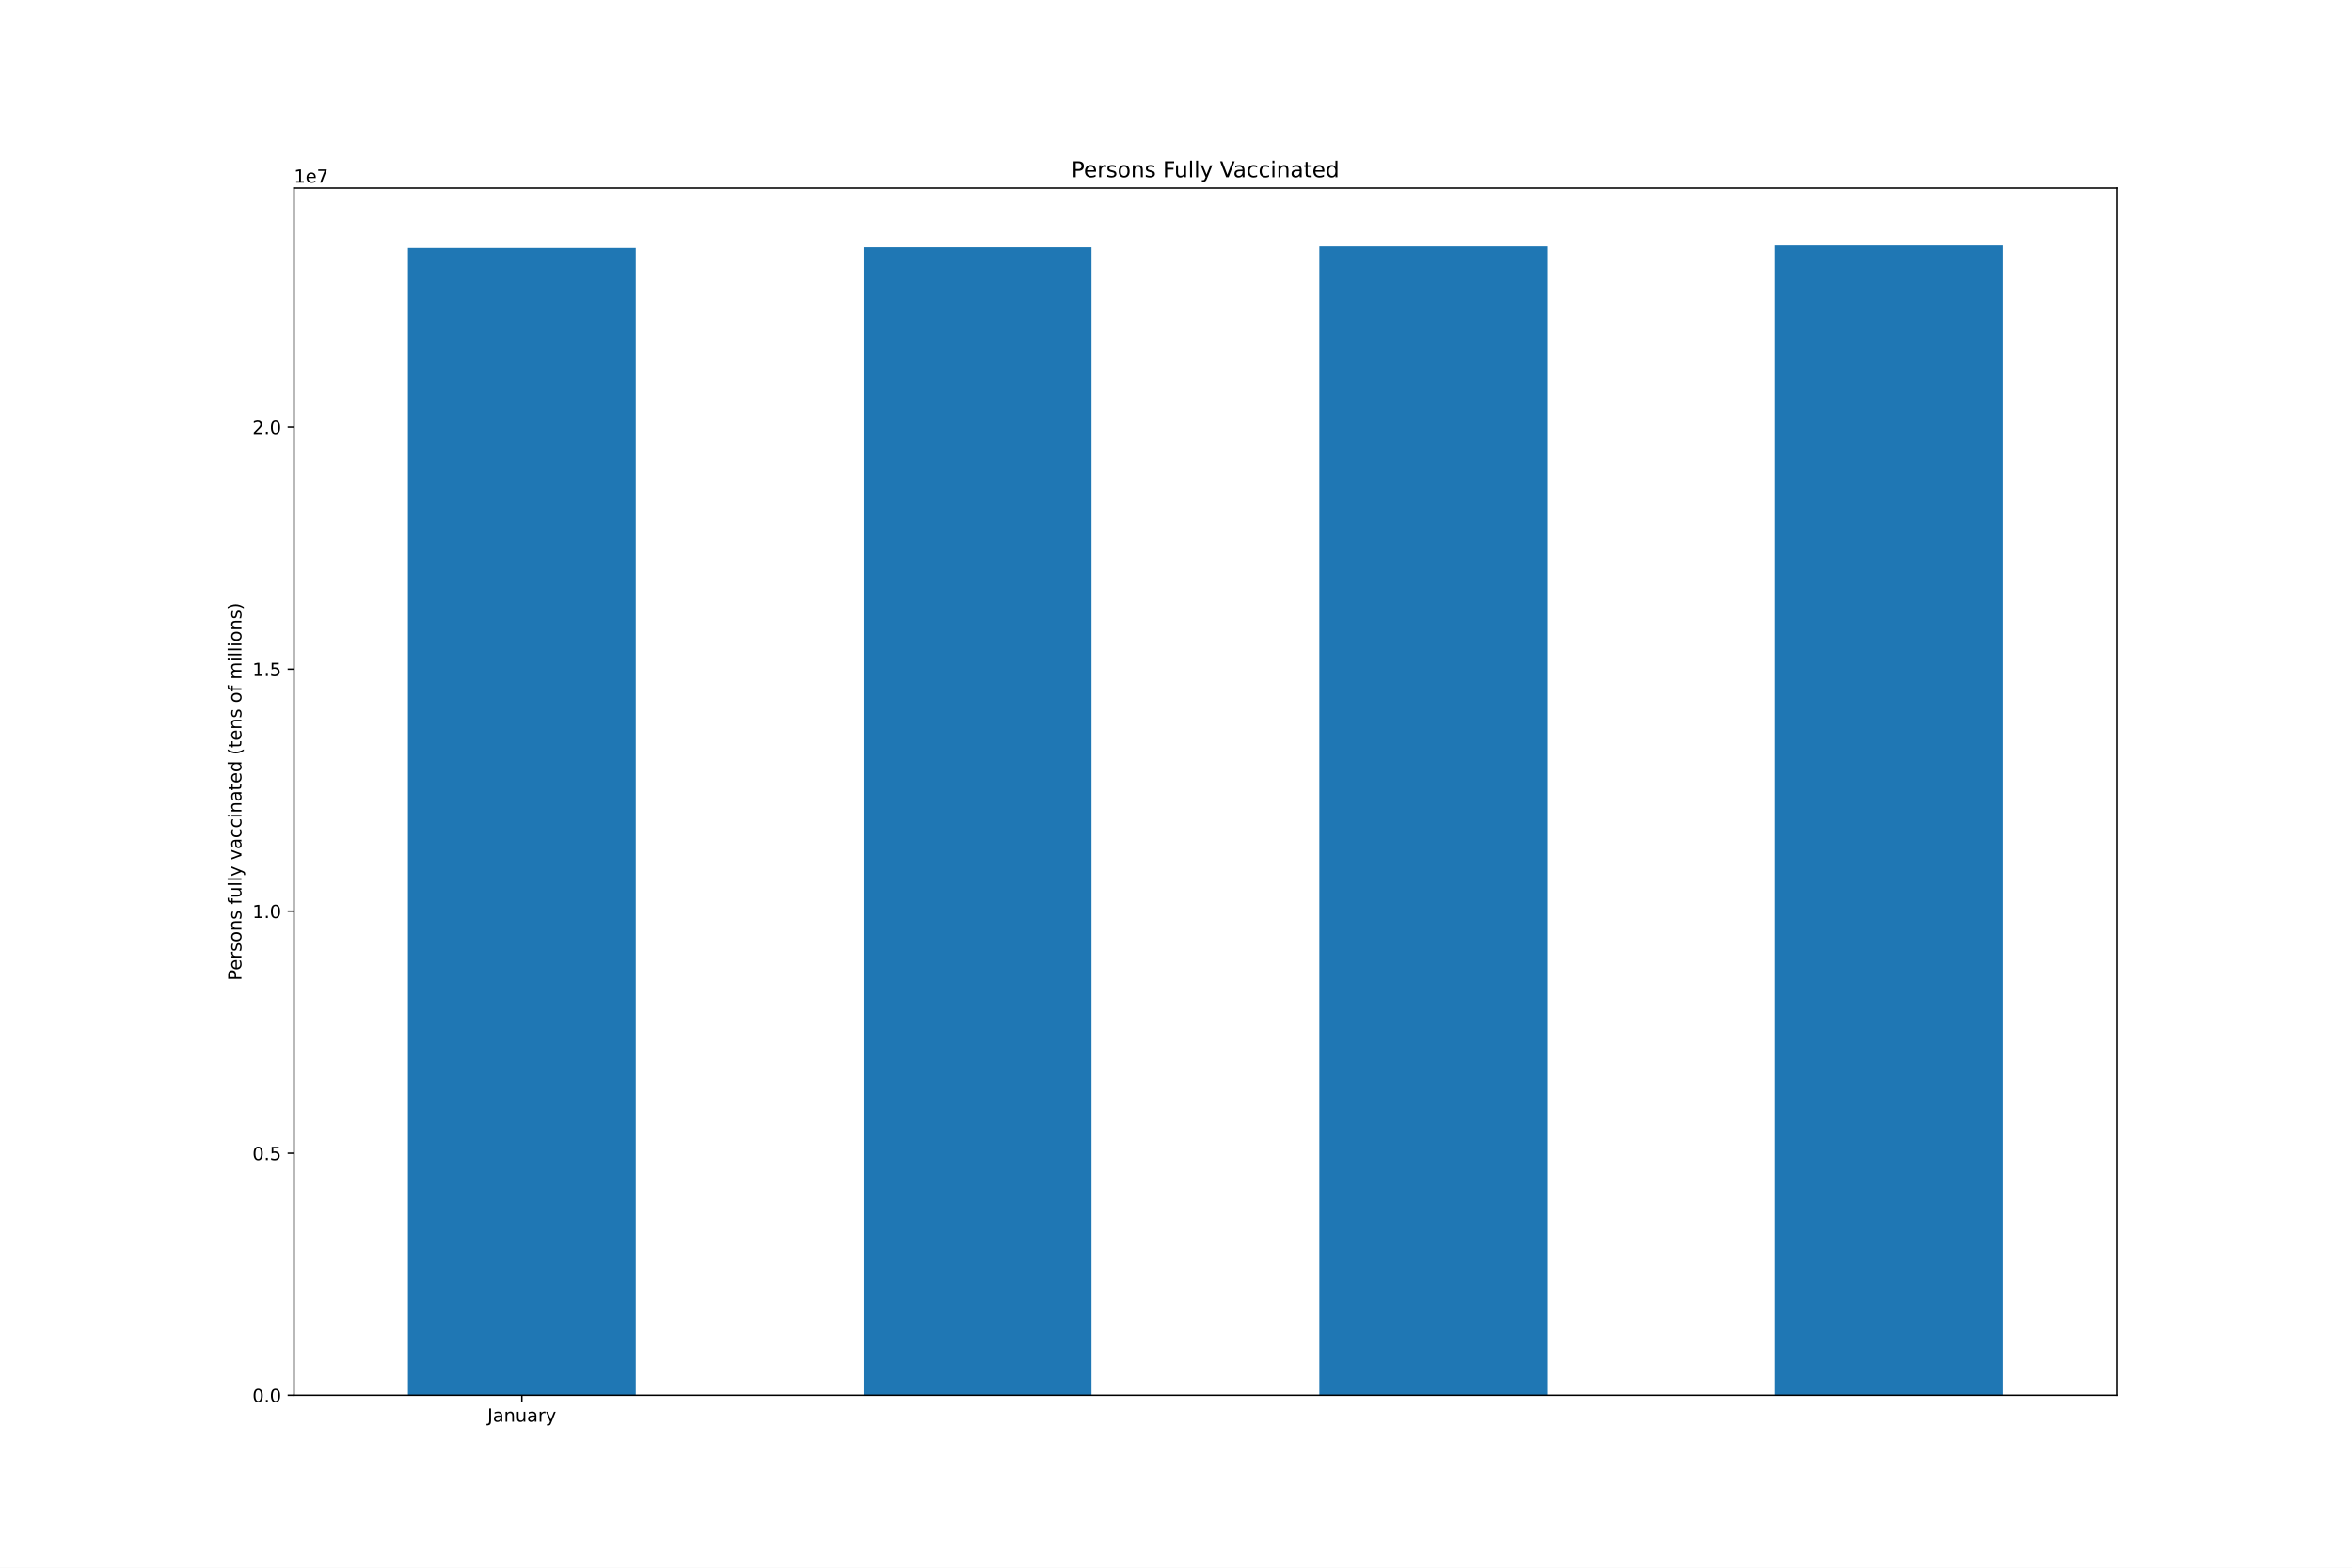
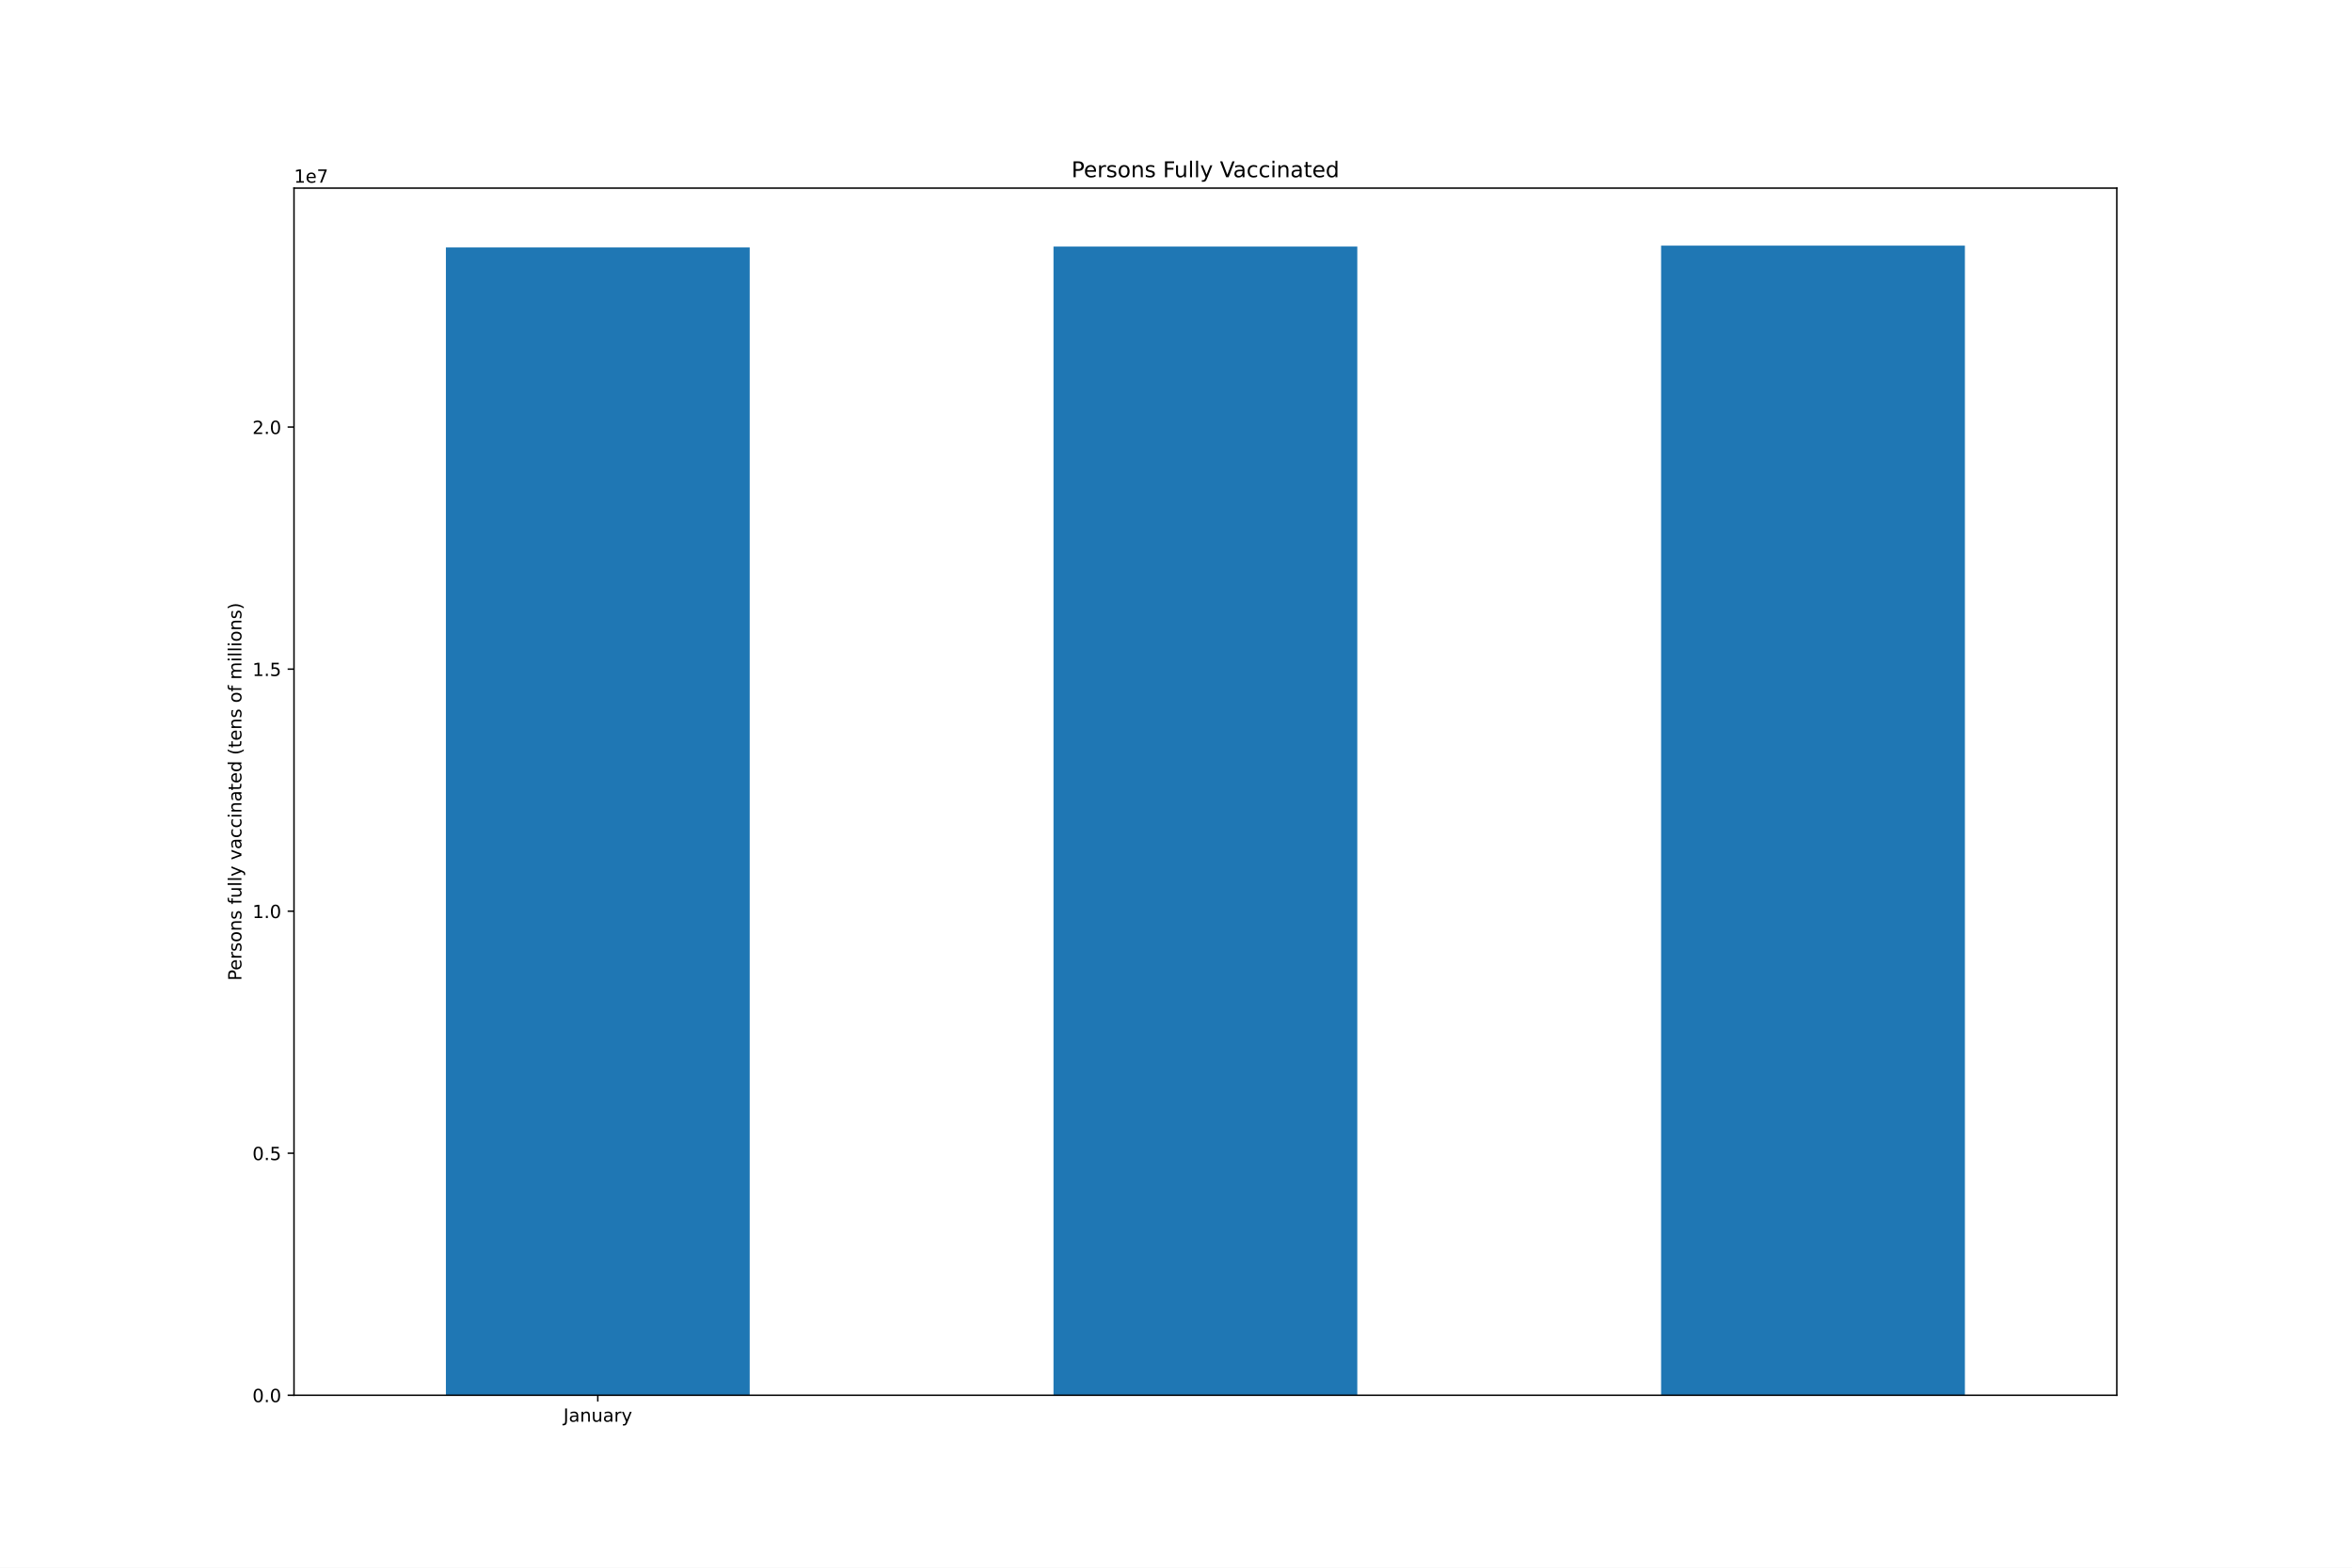
<svg xmlns="http://www.w3.org/2000/svg" xmlns:xlink="http://www.w3.org/1999/xlink" height="864pt" version="1.1" viewBox="0 0 1296 864" width="1296pt">
  <defs>
    <style type="text/css">*{stroke-linecap:butt;stroke-linejoin:round;}</style>
  </defs>
  <g id="figure_1">
    <g id="patch_1">
      <path d="M 0 864  L 1296 864  L 1296 0  L 0 0  z " style="fill:#ffffff;" />
    </g>
    <g id="axes_1">
      <g id="patch_2">
        <path d="M 162 768.96  L 1166.4 768.96  L 1166.4 103.68  L 162 103.68  z " style="fill:#ffffff;" />
      </g>
      <g id="patch_3">
-         <path clip-path="url(#pa57af0f7ed)" d="M 224.775 768.96  L 350.325 768.96  L 350.325 136.749  L 224.775 136.749  z " style="fill:#1f77b4;" />
+         <path clip-path="url(#p9d6c8965f4)" d="M 245.7 768.96  L 413.1 768.96  L 413.1 136.377  L 245.7 136.377  z " style="fill:#1f77b4;" />
      </g>
      <g id="patch_4">
-         <path clip-path="url(#pa57af0f7ed)" d="M 475.875 768.96  L 601.425 768.96  L 601.425 136.377  L 475.875 136.377  z " style="fill:#1f77b4;" />
+         <path clip-path="url(#p9d6c8965f4)" d="M 580.5 768.96  L 747.9 768.96  L 747.9 135.874  L 580.5 135.874  z " style="fill:#1f77b4;" />
      </g>
      <g id="patch_5">
-         <path clip-path="url(#pa57af0f7ed)" d="M 726.975 768.96  L 852.525 768.96  L 852.525 135.874  L 726.975 135.874  z " style="fill:#1f77b4;" />
-       </g>
-       <g id="patch_6">
-         <path clip-path="url(#pa57af0f7ed)" d="M 978.075 768.96  L 1103.625 768.96  L 1103.625 135.36  L 978.075 135.36  z " style="fill:#1f77b4;" />
+         <path clip-path="url(#p9d6c8965f4)" d="M 915.3 768.96  L 1082.7 768.96  L 1082.7 135.36  L 915.3 135.36  z " style="fill:#1f77b4;" />
      </g>
      <g id="matplotlib.axis_1">
        <g id="xtick_1">
          <g id="line2d_1">
            <defs>
-               <path d="M 0 0  L 0 3.5  " id="m8346b8a968" style="stroke:#000000;stroke-width:0.8;" />
-             </defs>
-             <g>
-               <use style="stroke:#000000;stroke-width:0.8;" x="287.55" xlink:href="#m8346b8a968" y="768.96" />
+               <path d="M 0 0  L 0 3.5  " id="mfab8fb3b70" style="stroke:#000000;stroke-width:0.8;" />
+             </defs>
+             <g>
+               <use style="stroke:#000000;stroke-width:0.8;" x="329.4" xlink:href="#mfab8fb3b70" y="768.96" />
            </g>
          </g>
          <g id="text_1">
-             <g transform="translate(268.5945 783.5584)scale(0.1 -0.1)">
+             <g transform="translate(310.4445 783.5584)scale(0.1 -0.1)">
              <defs>
                <path d="M 628 4666  L 1259 4666  L 1259 325  Q 1259 -519 939 -900  Q 619 -1281 -91 -1281  L -331 -1281  L -331 -750  L -134 -750  Q 284 -750 456 -515  Q 628 -281 628 325  L 628 4666  z " id="DejaVuSans-4a" transform="scale(0.015625)" />
                <path d="M 2194 1759  Q 1497 1759 1228 1600  Q 959 1441 959 1056  Q 959 750 1161 570  Q 1363 391 1709 391  Q 2188 391 2477 730  Q 2766 1069 2766 1631  L 2766 1759  L 2194 1759  z M 3341 1997  L 3341 0  L 2766 0  L 2766 531  Q 2569 213 2275 61  Q 1981 -91 1556 -91  Q 1019 -91 701 211  Q 384 513 384 1019  Q 384 1609 779 1909  Q 1175 2209 1959 2209  L 2766 2209  L 2766 2266  Q 2766 2663 2505 2880  Q 2244 3097 1772 3097  Q 1472 3097 1187 3025  Q 903 2953 641 2809  L 641 3341  Q 956 3463 1253 3523  Q 1550 3584 1831 3584  Q 2591 3584 2966 3190  Q 3341 2797 3341 1997  z " id="DejaVuSans-61" transform="scale(0.015625)" />
                <path d="M 3513 2113  L 3513 0  L 2938 0  L 2938 2094  Q 2938 2591 2744 2837  Q 2550 3084 2163 3084  Q 1697 3084 1428 2787  Q 1159 2491 1159 1978  L 1159 0  L 581 0  L 581 3500  L 1159 3500  L 1159 2956  Q 1366 3272 1645 3428  Q 1925 3584 2291 3584  Q 2894 3584 3203 3211  Q 3513 2838 3513 2113  z " id="DejaVuSans-6e" transform="scale(0.015625)" />
                <path d="M 544 1381  L 544 3500  L 1119 3500  L 1119 1403  Q 1119 906 1312 657  Q 1506 409 1894 409  Q 2359 409 2629 706  Q 2900 1003 2900 1516  L 2900 3500  L 3475 3500  L 3475 0  L 2900 0  L 2900 538  Q 2691 219 2414 64  Q 2138 -91 1772 -91  Q 1169 -91 856 284  Q 544 659 544 1381  z M 1991 3584  L 1991 3584  z " id="DejaVuSans-75" transform="scale(0.015625)" />
                <path d="M 2631 2963  Q 2534 3019 2420 3045  Q 2306 3072 2169 3072  Q 1681 3072 1420 2755  Q 1159 2438 1159 1844  L 1159 0  L 581 0  L 581 3500  L 1159 3500  L 1159 2956  Q 1341 3275 1631 3429  Q 1922 3584 2338 3584  Q 2397 3584 2469 3576  Q 2541 3569 2628 3553  L 2631 2963  z " id="DejaVuSans-72" transform="scale(0.015625)" />
                <path d="M 2059 -325  Q 1816 -950 1584 -1140  Q 1353 -1331 966 -1331  L 506 -1331  L 506 -850  L 844 -850  Q 1081 -850 1212 -737  Q 1344 -625 1503 -206  L 1606 56  L 191 3500  L 800 3500  L 1894 763  L 2988 3500  L 3597 3500  L 2059 -325  z " id="DejaVuSans-79" transform="scale(0.015625)" />
              </defs>
              <use xlink:href="#DejaVuSans-4a" />
              <use x="29.492" xlink:href="#DejaVuSans-61" />
              <use x="90.771" xlink:href="#DejaVuSans-6e" />
              <use x="154.15" xlink:href="#DejaVuSans-75" />
              <use x="217.529" xlink:href="#DejaVuSans-61" />
              <use x="278.809" xlink:href="#DejaVuSans-72" />
              <use x="319.922" xlink:href="#DejaVuSans-79" />
            </g>
          </g>
        </g>
      </g>
      <g id="matplotlib.axis_2">
        <g id="ytick_1">
          <g id="line2d_2">
            <defs>
-               <path d="M 0 0  L -3.5 0  " id="m8db9f24366" style="stroke:#000000;stroke-width:0.8;" />
-             </defs>
-             <g>
-               <use style="stroke:#000000;stroke-width:0.8;" x="162" xlink:href="#m8db9f24366" y="768.96" />
+               <path d="M 0 0  L -3.5 0  " id="mfc18715cd3" style="stroke:#000000;stroke-width:0.8;" />
+             </defs>
+             <g>
+               <use style="stroke:#000000;stroke-width:0.8;" x="162" xlink:href="#mfc18715cd3" y="768.96" />
            </g>
          </g>
          <g id="text_2">
            <g transform="translate(139.0969 772.7592)scale(0.1 -0.1)">
              <defs>
                <path d="M 2034 4250  Q 1547 4250 1301 3770  Q 1056 3291 1056 2328  Q 1056 1369 1301 889  Q 1547 409 2034 409  Q 2525 409 2770 889  Q 3016 1369 3016 2328  Q 3016 3291 2770 3770  Q 2525 4250 2034 4250  z M 2034 4750  Q 2819 4750 3233 4129  Q 3647 3509 3647 2328  Q 3647 1150 3233 529  Q 2819 -91 2034 -91  Q 1250 -91 836 529  Q 422 1150 422 2328  Q 422 3509 836 4129  Q 1250 4750 2034 4750  z " id="DejaVuSans-30" transform="scale(0.015625)" />
                <path d="M 684 794  L 1344 794  L 1344 0  L 684 0  L 684 794  z " id="DejaVuSans-2e" transform="scale(0.015625)" />
              </defs>
              <use xlink:href="#DejaVuSans-30" />
              <use x="63.623" xlink:href="#DejaVuSans-2e" />
              <use x="95.41" xlink:href="#DejaVuSans-30" />
            </g>
          </g>
        </g>
        <g id="ytick_2">
          <g id="line2d_3">
            <g>
-               <use style="stroke:#000000;stroke-width:0.8;" x="162" xlink:href="#m8db9f24366" y="635.564" />
+               <use style="stroke:#000000;stroke-width:0.8;" x="162" xlink:href="#mfc18715cd3" y="635.564" />
            </g>
          </g>
          <g id="text_3">
            <g transform="translate(139.0969 639.3636)scale(0.1 -0.1)">
              <defs>
                <path d="M 691 4666  L 3169 4666  L 3169 4134  L 1269 4134  L 1269 2991  Q 1406 3038 1543 3061  Q 1681 3084 1819 3084  Q 2600 3084 3056 2656  Q 3513 2228 3513 1497  Q 3513 744 3044 326  Q 2575 -91 1722 -91  Q 1428 -91 1123 -41  Q 819 9 494 109  L 494 744  Q 775 591 1075 516  Q 1375 441 1709 441  Q 2250 441 2565 725  Q 2881 1009 2881 1497  Q 2881 1984 2565 2268  Q 2250 2553 1709 2553  Q 1456 2553 1204 2497  Q 953 2441 691 2322  L 691 4666  z " id="DejaVuSans-35" transform="scale(0.015625)" />
              </defs>
              <use xlink:href="#DejaVuSans-30" />
              <use x="63.623" xlink:href="#DejaVuSans-2e" />
              <use x="95.41" xlink:href="#DejaVuSans-35" />
            </g>
          </g>
        </g>
        <g id="ytick_3">
          <g id="line2d_4">
            <g>
-               <use style="stroke:#000000;stroke-width:0.8;" x="162" xlink:href="#m8db9f24366" y="502.169" />
+               <use style="stroke:#000000;stroke-width:0.8;" x="162" xlink:href="#mfc18715cd3" y="502.169" />
            </g>
          </g>
          <g id="text_4">
            <g transform="translate(139.0969 505.9679)scale(0.1 -0.1)">
              <defs>
                <path d="M 794 531  L 1825 531  L 1825 4091  L 703 3866  L 703 4441  L 1819 4666  L 2450 4666  L 2450 531  L 3481 531  L 3481 0  L 794 0  L 794 531  z " id="DejaVuSans-31" transform="scale(0.015625)" />
              </defs>
              <use xlink:href="#DejaVuSans-31" />
              <use x="63.623" xlink:href="#DejaVuSans-2e" />
              <use x="95.41" xlink:href="#DejaVuSans-30" />
            </g>
          </g>
        </g>
        <g id="ytick_4">
          <g id="line2d_5">
            <g>
-               <use style="stroke:#000000;stroke-width:0.8;" x="162" xlink:href="#m8db9f24366" y="368.773" />
+               <use style="stroke:#000000;stroke-width:0.8;" x="162" xlink:href="#mfc18715cd3" y="368.773" />
            </g>
          </g>
          <g id="text_5">
            <g transform="translate(139.0969 372.5723)scale(0.1 -0.1)">
              <use xlink:href="#DejaVuSans-31" />
              <use x="63.623" xlink:href="#DejaVuSans-2e" />
              <use x="95.41" xlink:href="#DejaVuSans-35" />
            </g>
          </g>
        </g>
        <g id="ytick_5">
          <g id="line2d_6">
            <g>
-               <use style="stroke:#000000;stroke-width:0.8;" x="162" xlink:href="#m8db9f24366" y="235.377" />
+               <use style="stroke:#000000;stroke-width:0.8;" x="162" xlink:href="#mfc18715cd3" y="235.377" />
            </g>
          </g>
          <g id="text_6">
            <g transform="translate(139.0969 239.1766)scale(0.1 -0.1)">
              <defs>
                <path d="M 1228 531  L 3431 531  L 3431 0  L 469 0  L 469 531  Q 828 903 1448 1529  Q 2069 2156 2228 2338  Q 2531 2678 2651 2914  Q 2772 3150 2772 3378  Q 2772 3750 2511 3984  Q 2250 4219 1831 4219  Q 1534 4219 1204 4116  Q 875 4013 500 3803  L 500 4441  Q 881 4594 1212 4672  Q 1544 4750 1819 4750  Q 2544 4750 2975 4387  Q 3406 4025 3406 3419  Q 3406 3131 3298 2873  Q 3191 2616 2906 2266  Q 2828 2175 2409 1742  Q 1991 1309 1228 531  z " id="DejaVuSans-32" transform="scale(0.015625)" />
              </defs>
              <use xlink:href="#DejaVuSans-32" />
              <use x="63.623" xlink:href="#DejaVuSans-2e" />
              <use x="95.41" xlink:href="#DejaVuSans-30" />
            </g>
          </g>
        </g>
        <g id="text_7">
          <g transform="translate(133.0172 540.4802)rotate(-90)scale(0.1 -0.1)">
            <defs>
              <path d="M 1259 4147  L 1259 2394  L 2053 2394  Q 2494 2394 2734 2622  Q 2975 2850 2975 3272  Q 2975 3691 2734 3919  Q 2494 4147 2053 4147  L 1259 4147  z M 628 4666  L 2053 4666  Q 2838 4666 3239 4311  Q 3641 3956 3641 3272  Q 3641 2581 3239 2228  Q 2838 1875 2053 1875  L 1259 1875  L 1259 0  L 628 0  L 628 4666  z " id="DejaVuSans-50" transform="scale(0.015625)" />
              <path d="M 3597 1894  L 3597 1613  L 953 1613  Q 991 1019 1311 708  Q 1631 397 2203 397  Q 2534 397 2845 478  Q 3156 559 3463 722  L 3463 178  Q 3153 47 2828 -22  Q 2503 -91 2169 -91  Q 1331 -91 842 396  Q 353 884 353 1716  Q 353 2575 817 3079  Q 1281 3584 2069 3584  Q 2775 3584 3186 3129  Q 3597 2675 3597 1894  z M 3022 2063  Q 3016 2534 2758 2815  Q 2500 3097 2075 3097  Q 1594 3097 1305 2825  Q 1016 2553 972 2059  L 3022 2063  z " id="DejaVuSans-65" transform="scale(0.015625)" />
              <path d="M 2834 3397  L 2834 2853  Q 2591 2978 2328 3040  Q 2066 3103 1784 3103  Q 1356 3103 1142 2972  Q 928 2841 928 2578  Q 928 2378 1081 2264  Q 1234 2150 1697 2047  L 1894 2003  Q 2506 1872 2764 1633  Q 3022 1394 3022 966  Q 3022 478 2636 193  Q 2250 -91 1575 -91  Q 1294 -91 989 -36  Q 684 19 347 128  L 347 722  Q 666 556 975 473  Q 1284 391 1588 391  Q 1994 391 2212 530  Q 2431 669 2431 922  Q 2431 1156 2273 1281  Q 2116 1406 1581 1522  L 1381 1569  Q 847 1681 609 1914  Q 372 2147 372 2553  Q 372 3047 722 3315  Q 1072 3584 1716 3584  Q 2034 3584 2315 3537  Q 2597 3491 2834 3397  z " id="DejaVuSans-73" transform="scale(0.015625)" />
              <path d="M 1959 3097  Q 1497 3097 1228 2736  Q 959 2375 959 1747  Q 959 1119 1226 758  Q 1494 397 1959 397  Q 2419 397 2687 759  Q 2956 1122 2956 1747  Q 2956 2369 2687 2733  Q 2419 3097 1959 3097  z M 1959 3584  Q 2709 3584 3137 3096  Q 3566 2609 3566 1747  Q 3566 888 3137 398  Q 2709 -91 1959 -91  Q 1206 -91 779 398  Q 353 888 353 1747  Q 353 2609 779 3096  Q 1206 3584 1959 3584  z " id="DejaVuSans-6f" transform="scale(0.015625)" />
              <path id="DejaVuSans-20" transform="scale(0.015625)" />
              <path d="M 2375 4863  L 2375 4384  L 1825 4384  Q 1516 4384 1395 4259  Q 1275 4134 1275 3809  L 1275 3500  L 2222 3500  L 2222 3053  L 1275 3053  L 1275 0  L 697 0  L 697 3053  L 147 3053  L 147 3500  L 697 3500  L 697 3744  Q 697 4328 969 4595  Q 1241 4863 1831 4863  L 2375 4863  z " id="DejaVuSans-66" transform="scale(0.015625)" />
              <path d="M 603 4863  L 1178 4863  L 1178 0  L 603 0  L 603 4863  z " id="DejaVuSans-6c" transform="scale(0.015625)" />
              <path d="M 191 3500  L 800 3500  L 1894 563  L 2988 3500  L 3597 3500  L 2284 0  L 1503 0  L 191 3500  z " id="DejaVuSans-76" transform="scale(0.015625)" />
              <path d="M 3122 3366  L 3122 2828  Q 2878 2963 2633 3030  Q 2388 3097 2138 3097  Q 1578 3097 1268 2742  Q 959 2388 959 1747  Q 959 1106 1268 751  Q 1578 397 2138 397  Q 2388 397 2633 464  Q 2878 531 3122 666  L 3122 134  Q 2881 22 2623 -34  Q 2366 -91 2075 -91  Q 1284 -91 818 406  Q 353 903 353 1747  Q 353 2603 823 3093  Q 1294 3584 2113 3584  Q 2378 3584 2631 3529  Q 2884 3475 3122 3366  z " id="DejaVuSans-63" transform="scale(0.015625)" />
              <path d="M 603 3500  L 1178 3500  L 1178 0  L 603 0  L 603 3500  z M 603 4863  L 1178 4863  L 1178 4134  L 603 4134  L 603 4863  z " id="DejaVuSans-69" transform="scale(0.015625)" />
              <path d="M 1172 4494  L 1172 3500  L 2356 3500  L 2356 3053  L 1172 3053  L 1172 1153  Q 1172 725 1289 603  Q 1406 481 1766 481  L 2356 481  L 2356 0  L 1766 0  Q 1100 0 847 248  Q 594 497 594 1153  L 594 3053  L 172 3053  L 172 3500  L 594 3500  L 594 4494  L 1172 4494  z " id="DejaVuSans-74" transform="scale(0.015625)" />
              <path d="M 2906 2969  L 2906 4863  L 3481 4863  L 3481 0  L 2906 0  L 2906 525  Q 2725 213 2448 61  Q 2172 -91 1784 -91  Q 1150 -91 751 415  Q 353 922 353 1747  Q 353 2572 751 3078  Q 1150 3584 1784 3584  Q 2172 3584 2448 3432  Q 2725 3281 2906 2969  z M 947 1747  Q 947 1113 1208 752  Q 1469 391 1925 391  Q 2381 391 2643 752  Q 2906 1113 2906 1747  Q 2906 2381 2643 2742  Q 2381 3103 1925 3103  Q 1469 3103 1208 2742  Q 947 2381 947 1747  z " id="DejaVuSans-64" transform="scale(0.015625)" />
              <path d="M 1984 4856  Q 1566 4138 1362 3434  Q 1159 2731 1159 2009  Q 1159 1288 1364 580  Q 1569 -128 1984 -844  L 1484 -844  Q 1016 -109 783 600  Q 550 1309 550 2009  Q 550 2706 781 3412  Q 1013 4119 1484 4856  L 1984 4856  z " id="DejaVuSans-28" transform="scale(0.015625)" />
              <path d="M 3328 2828  Q 3544 3216 3844 3400  Q 4144 3584 4550 3584  Q 5097 3584 5394 3201  Q 5691 2819 5691 2113  L 5691 0  L 5113 0  L 5113 2094  Q 5113 2597 4934 2840  Q 4756 3084 4391 3084  Q 3944 3084 3684 2787  Q 3425 2491 3425 1978  L 3425 0  L 2847 0  L 2847 2094  Q 2847 2600 2669 2842  Q 2491 3084 2119 3084  Q 1678 3084 1418 2786  Q 1159 2488 1159 1978  L 1159 0  L 581 0  L 581 3500  L 1159 3500  L 1159 2956  Q 1356 3278 1631 3431  Q 1906 3584 2284 3584  Q 2666 3584 2933 3390  Q 3200 3197 3328 2828  z " id="DejaVuSans-6d" transform="scale(0.015625)" />
              <path d="M 513 4856  L 1013 4856  Q 1481 4119 1714 3412  Q 1947 2706 1947 2009  Q 1947 1309 1714 600  Q 1481 -109 1013 -844  L 513 -844  Q 928 -128 1133 580  Q 1338 1288 1338 2009  Q 1338 2731 1133 3434  Q 928 4138 513 4856  z " id="DejaVuSans-29" transform="scale(0.015625)" />
            </defs>
            <use xlink:href="#DejaVuSans-50" />
            <use x="56.678" xlink:href="#DejaVuSans-65" />
            <use x="118.201" xlink:href="#DejaVuSans-72" />
            <use x="159.314" xlink:href="#DejaVuSans-73" />
            <use x="211.414" xlink:href="#DejaVuSans-6f" />
            <use x="272.596" xlink:href="#DejaVuSans-6e" />
            <use x="335.975" xlink:href="#DejaVuSans-73" />
            <use x="388.074" xlink:href="#DejaVuSans-20" />
            <use x="419.861" xlink:href="#DejaVuSans-66" />
            <use x="455.066" xlink:href="#DejaVuSans-75" />
            <use x="518.445" xlink:href="#DejaVuSans-6c" />
            <use x="546.229" xlink:href="#DejaVuSans-6c" />
            <use x="574.012" xlink:href="#DejaVuSans-79" />
            <use x="633.191" xlink:href="#DejaVuSans-20" />
            <use x="664.979" xlink:href="#DejaVuSans-76" />
            <use x="724.158" xlink:href="#DejaVuSans-61" />
            <use x="785.438" xlink:href="#DejaVuSans-63" />
            <use x="840.418" xlink:href="#DejaVuSans-63" />
            <use x="895.398" xlink:href="#DejaVuSans-69" />
            <use x="923.182" xlink:href="#DejaVuSans-6e" />
            <use x="986.561" xlink:href="#DejaVuSans-61" />
            <use x="1047.84" xlink:href="#DejaVuSans-74" />
            <use x="1087.049" xlink:href="#DejaVuSans-65" />
            <use x="1148.572" xlink:href="#DejaVuSans-64" />
            <use x="1212.049" xlink:href="#DejaVuSans-20" />
            <use x="1243.836" xlink:href="#DejaVuSans-28" />
            <use x="1282.85" xlink:href="#DejaVuSans-74" />
            <use x="1322.059" xlink:href="#DejaVuSans-65" />
            <use x="1383.582" xlink:href="#DejaVuSans-6e" />
            <use x="1446.961" xlink:href="#DejaVuSans-73" />
            <use x="1499.061" xlink:href="#DejaVuSans-20" />
            <use x="1530.848" xlink:href="#DejaVuSans-6f" />
            <use x="1592.029" xlink:href="#DejaVuSans-66" />
            <use x="1627.234" xlink:href="#DejaVuSans-20" />
            <use x="1659.021" xlink:href="#DejaVuSans-6d" />
            <use x="1756.434" xlink:href="#DejaVuSans-69" />
            <use x="1784.217" xlink:href="#DejaVuSans-6c" />
            <use x="1812" xlink:href="#DejaVuSans-6c" />
            <use x="1839.783" xlink:href="#DejaVuSans-69" />
            <use x="1867.566" xlink:href="#DejaVuSans-6f" />
            <use x="1928.748" xlink:href="#DejaVuSans-6e" />
            <use x="1992.127" xlink:href="#DejaVuSans-73" />
            <use x="2044.227" xlink:href="#DejaVuSans-29" />
          </g>
        </g>
        <g id="text_8">
          <g transform="translate(162 100.68)scale(0.1 -0.1)">
            <defs>
              <path d="M 525 4666  L 3525 4666  L 3525 4397  L 1831 0  L 1172 0  L 2766 4134  L 525 4134  L 525 4666  z " id="DejaVuSans-37" transform="scale(0.015625)" />
            </defs>
            <use xlink:href="#DejaVuSans-31" />
            <use x="63.623" xlink:href="#DejaVuSans-65" />
            <use x="125.146" xlink:href="#DejaVuSans-37" />
          </g>
        </g>
      </g>
+       <g id="patch_6">
+         <path d="M 162 768.96  L 162 103.68  " style="fill:none;stroke:#000000;stroke-linecap:square;stroke-linejoin:miter;stroke-width:0.8;" />
+       </g>
      <g id="patch_7">
-         <path d="M 162 768.96  L 162 103.68  " style="fill:none;stroke:#000000;stroke-linecap:square;stroke-linejoin:miter;stroke-width:0.8;" />
+         <path d="M 1166.4 768.96  L 1166.4 103.68  " style="fill:none;stroke:#000000;stroke-linecap:square;stroke-linejoin:miter;stroke-width:0.8;" />
      </g>
      <g id="patch_8">
-         <path d="M 1166.4 768.96  L 1166.4 103.68  " style="fill:none;stroke:#000000;stroke-linecap:square;stroke-linejoin:miter;stroke-width:0.8;" />
+         <path d="M 162 768.96  L 1166.4 768.96  " style="fill:none;stroke:#000000;stroke-linecap:square;stroke-linejoin:miter;stroke-width:0.8;" />
      </g>
      <g id="patch_9">
-         <path d="M 162 768.96  L 1166.4 768.96  " style="fill:none;stroke:#000000;stroke-linecap:square;stroke-linejoin:miter;stroke-width:0.8;" />
-       </g>
-       <g id="patch_10">
        <path d="M 162 103.68  L 1166.4 103.68  " style="fill:none;stroke:#000000;stroke-linecap:square;stroke-linejoin:miter;stroke-width:0.8;" />
      </g>
      <g id="text_9">
        <g transform="translate(590.3803 97.68)scale(0.12 -0.12)">
          <defs>
            <path d="M 628 4666  L 3309 4666  L 3309 4134  L 1259 4134  L 1259 2759  L 3109 2759  L 3109 2228  L 1259 2228  L 1259 0  L 628 0  L 628 4666  z " id="DejaVuSans-46" transform="scale(0.015625)" />
            <path d="M 1831 0  L 50 4666  L 709 4666  L 2188 738  L 3669 4666  L 4325 4666  L 2547 0  L 1831 0  z " id="DejaVuSans-56" transform="scale(0.015625)" />
          </defs>
          <use xlink:href="#DejaVuSans-50" />
          <use x="56.678" xlink:href="#DejaVuSans-65" />
          <use x="118.201" xlink:href="#DejaVuSans-72" />
          <use x="159.314" xlink:href="#DejaVuSans-73" />
          <use x="211.414" xlink:href="#DejaVuSans-6f" />
          <use x="272.596" xlink:href="#DejaVuSans-6e" />
          <use x="335.975" xlink:href="#DejaVuSans-73" />
          <use x="388.074" xlink:href="#DejaVuSans-20" />
          <use x="419.861" xlink:href="#DejaVuSans-46" />
          <use x="471.881" xlink:href="#DejaVuSans-75" />
          <use x="535.26" xlink:href="#DejaVuSans-6c" />
          <use x="563.043" xlink:href="#DejaVuSans-6c" />
          <use x="590.826" xlink:href="#DejaVuSans-79" />
          <use x="650.006" xlink:href="#DejaVuSans-20" />
          <use x="681.793" xlink:href="#DejaVuSans-56" />
          <use x="742.451" xlink:href="#DejaVuSans-61" />
          <use x="803.73" xlink:href="#DejaVuSans-63" />
          <use x="858.711" xlink:href="#DejaVuSans-63" />
          <use x="913.691" xlink:href="#DejaVuSans-69" />
          <use x="941.475" xlink:href="#DejaVuSans-6e" />
          <use x="1004.854" xlink:href="#DejaVuSans-61" />
          <use x="1066.133" xlink:href="#DejaVuSans-74" />
          <use x="1105.342" xlink:href="#DejaVuSans-65" />
          <use x="1166.865" xlink:href="#DejaVuSans-64" />
        </g>
      </g>
    </g>
  </g>
  <defs>
-     <clipPath id="pa57af0f7ed">
+     <clipPath id="p9d6c8965f4">
      <rect height="665.28" width="1004.4" x="162" y="103.68" />
    </clipPath>
  </defs>
</svg>
